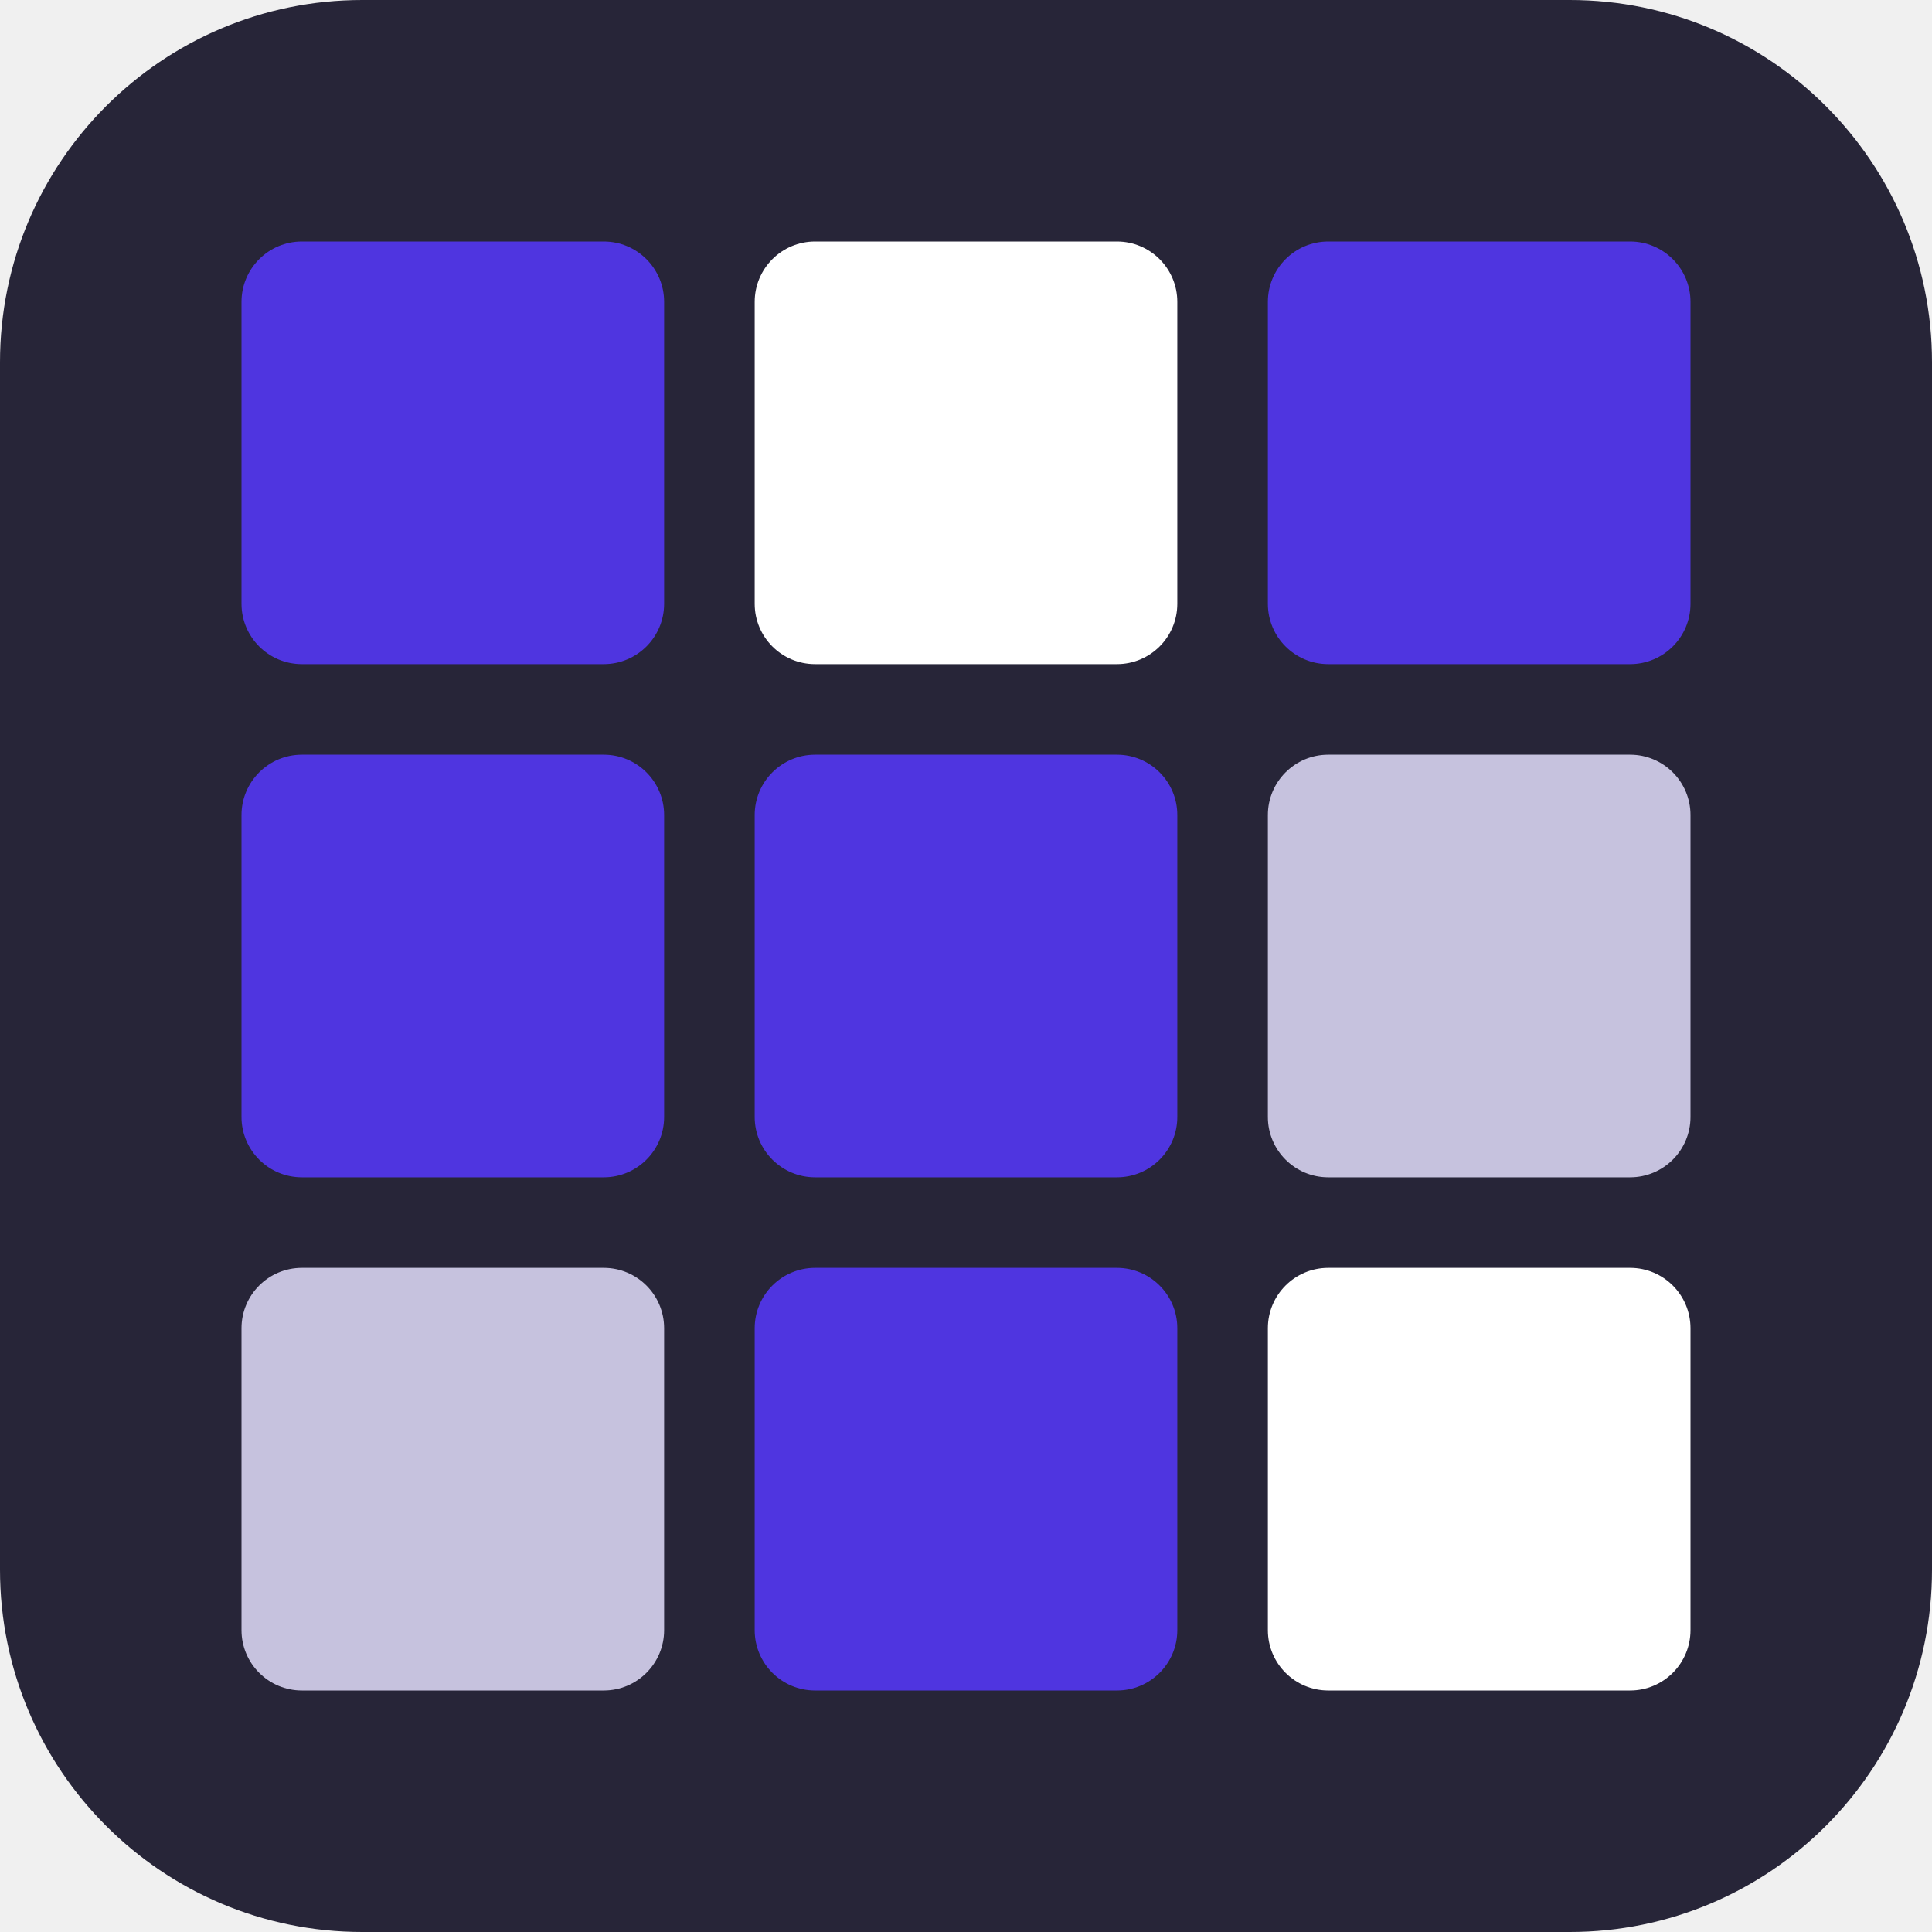
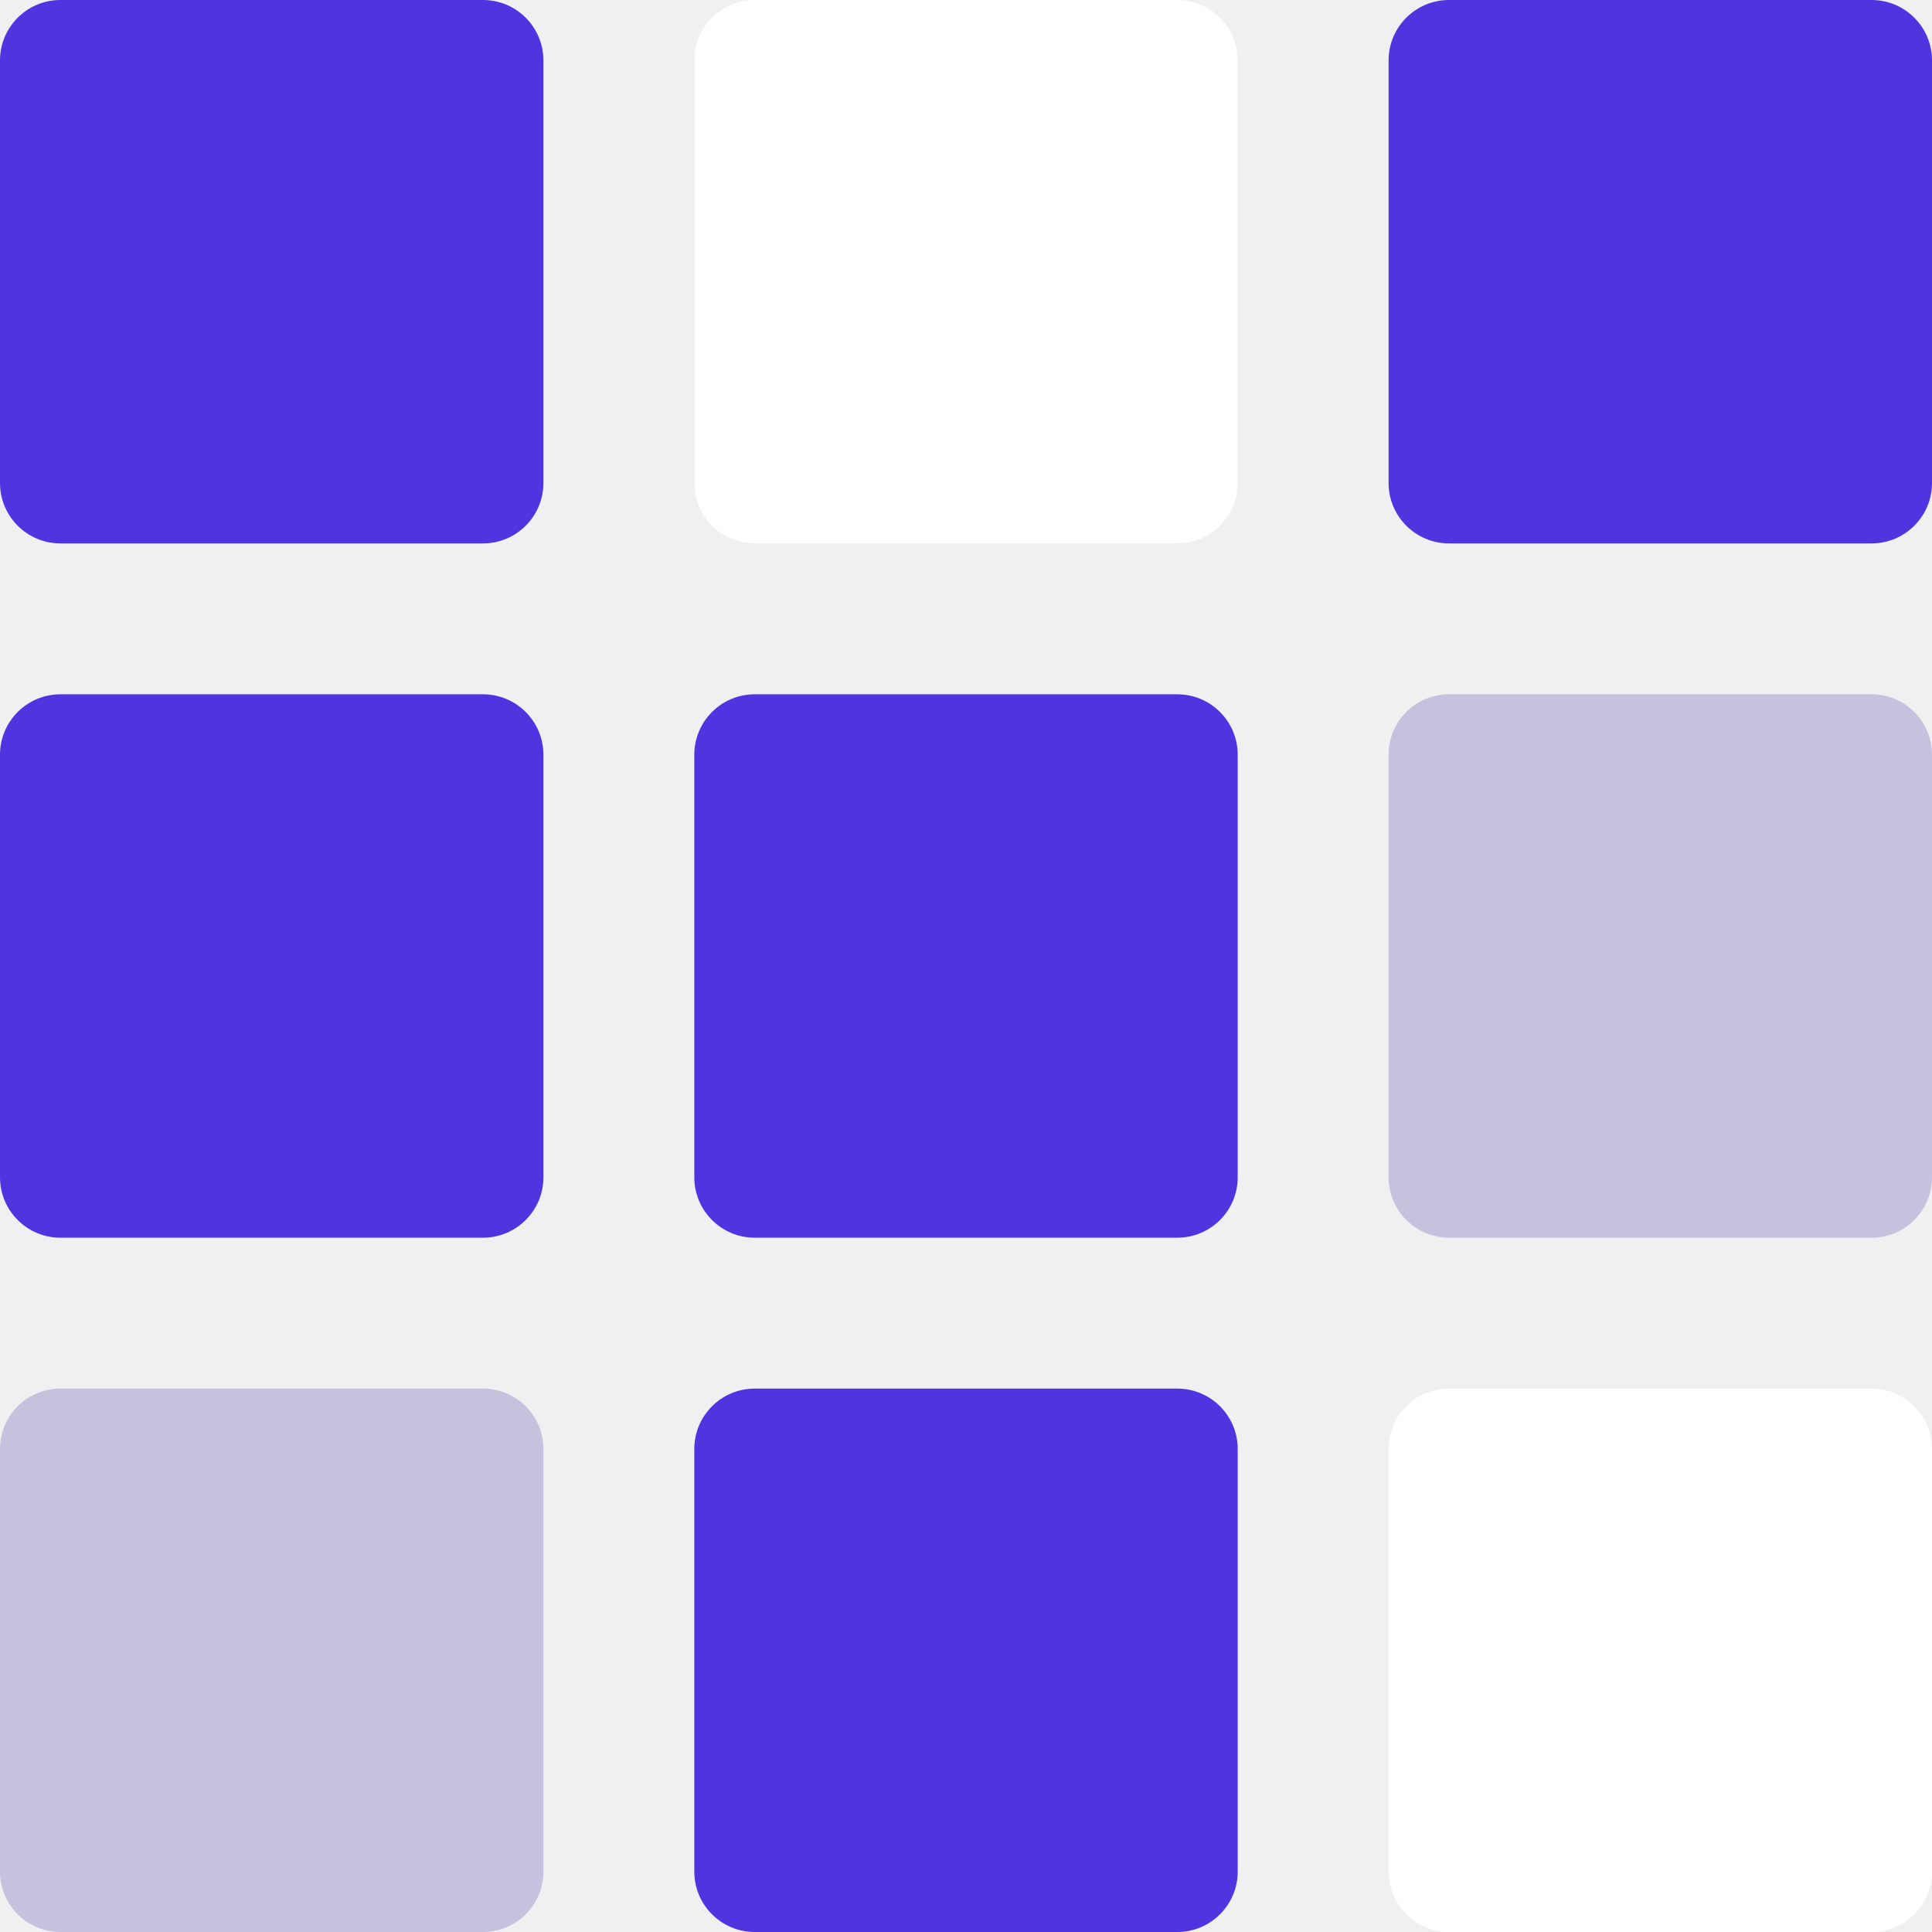
- <svg xmlns="http://www.w3.org/2000/svg" viewBox="0 0 32 32">
-   <rect width="32" height="32" rx="6" fill="#272538" />
-   <g fill="#4f35e0">
-     <rect x="4" y="4" width="7" height="7" rx="1" />
-     <rect x="21" y="4" width="7" height="7" rx="1" />
-     <rect x="4" y="12.5" width="7" height="7" rx="1" />
-     <rect x="12.5" y="12.5" width="7" height="7" rx="1" />
-     <rect x="12.5" y="21" width="7" height="7" rx="1" />
-   </g>
-   <g fill="#fff">
-     <rect x="12.5" y="4" width="7" height="7" rx="1" />
-     <rect x="21" y="21" width="7" height="7" rx="1" />
-   </g>
-   <g fill="#c6c2de">
-     <rect x="21" y="12.5" width="7" height="7" rx="1" />
-     <rect x="4" y="21" width="7" height="7" rx="1" />
-   </g>
+ <svg xmlns="http://www.w3.org/2000/svg" width="30" height="30" viewBox="0 0 30 30" fill="none">
+   <path d="M7.5 0H0.938C0.42 0 0 0.42 0 0.938V7.5C0 8.018 0.42 8.438 0.938 8.438H7.5C8.018 8.438 8.438 8.018 8.438 7.5V0.938C8.438 0.42 8.018 0 7.5 0Z" fill="#4F35E0" />
+   <path d="M18.281 0H11.719C11.201 0 10.781 0.42 10.781 0.938V7.5C10.781 8.018 11.201 8.438 11.719 8.438H18.281C18.799 8.438 19.219 8.018 19.219 7.5V0.938C19.219 0.42 18.799 0 18.281 0Z" fill="white" />
+   <path d="M29.062 0H22.5C21.982 0 21.562 0.42 21.562 0.938V7.5C21.562 8.018 21.982 8.438 22.5 8.438H29.062C29.58 8.438 30 8.018 30 7.5V0.938C30 0.42 29.58 0 29.062 0Z" fill="#4F35E0" />
+   <path d="M29.062 10.781H22.5C21.982 10.781 21.562 11.201 21.562 11.719V18.281C21.562 18.799 21.982 19.219 22.5 19.219H29.062C29.58 19.219 30 18.799 30 18.281V11.719C30 11.201 29.58 10.781 29.062 10.781Z" fill="#C6C2DE" />
+   <path d="M18.281 10.781H11.719C11.201 10.781 10.781 11.201 10.781 11.719V18.281C10.781 18.799 11.201 19.219 11.719 19.219H18.281C18.799 19.219 19.219 18.799 19.219 18.281V11.719C19.219 11.201 18.799 10.781 18.281 10.781Z" fill="#4F35E0" />
+   <path d="M7.5 10.781H0.938C0.42 10.781 0 11.201 0 11.719V18.281C0 18.799 0.42 19.219 0.938 19.219H7.5C8.018 19.219 8.438 18.799 8.438 18.281V11.719C8.438 11.201 8.018 10.781 7.5 10.781Z" fill="#4F35E0" />
+   <path d="M7.5 21.562H0.938C0.42 21.562 0 21.982 0 22.5V29.062C0 29.58 0.42 30 0.938 30H7.5C8.018 30 8.438 29.58 8.438 29.062V22.5C8.438 21.982 8.018 21.562 7.5 21.562Z" fill="#C6C2DE" />
+   <path d="M18.281 21.562H11.719C11.201 21.562 10.781 21.982 10.781 22.5V29.062C10.781 29.58 11.201 30 11.719 30H18.281C18.799 30 19.219 29.58 19.219 29.062V22.5C19.219 21.982 18.799 21.562 18.281 21.562Z" fill="#4F35E0" />
+   <path d="M29.062 21.562H22.5C21.982 21.562 21.562 21.982 21.562 22.5V29.062C21.562 29.58 21.982 30 22.5 30H29.062C29.58 30 30 29.58 30 29.062V22.5C30 21.982 29.58 21.562 29.062 21.562Z" fill="white" />
</svg>
